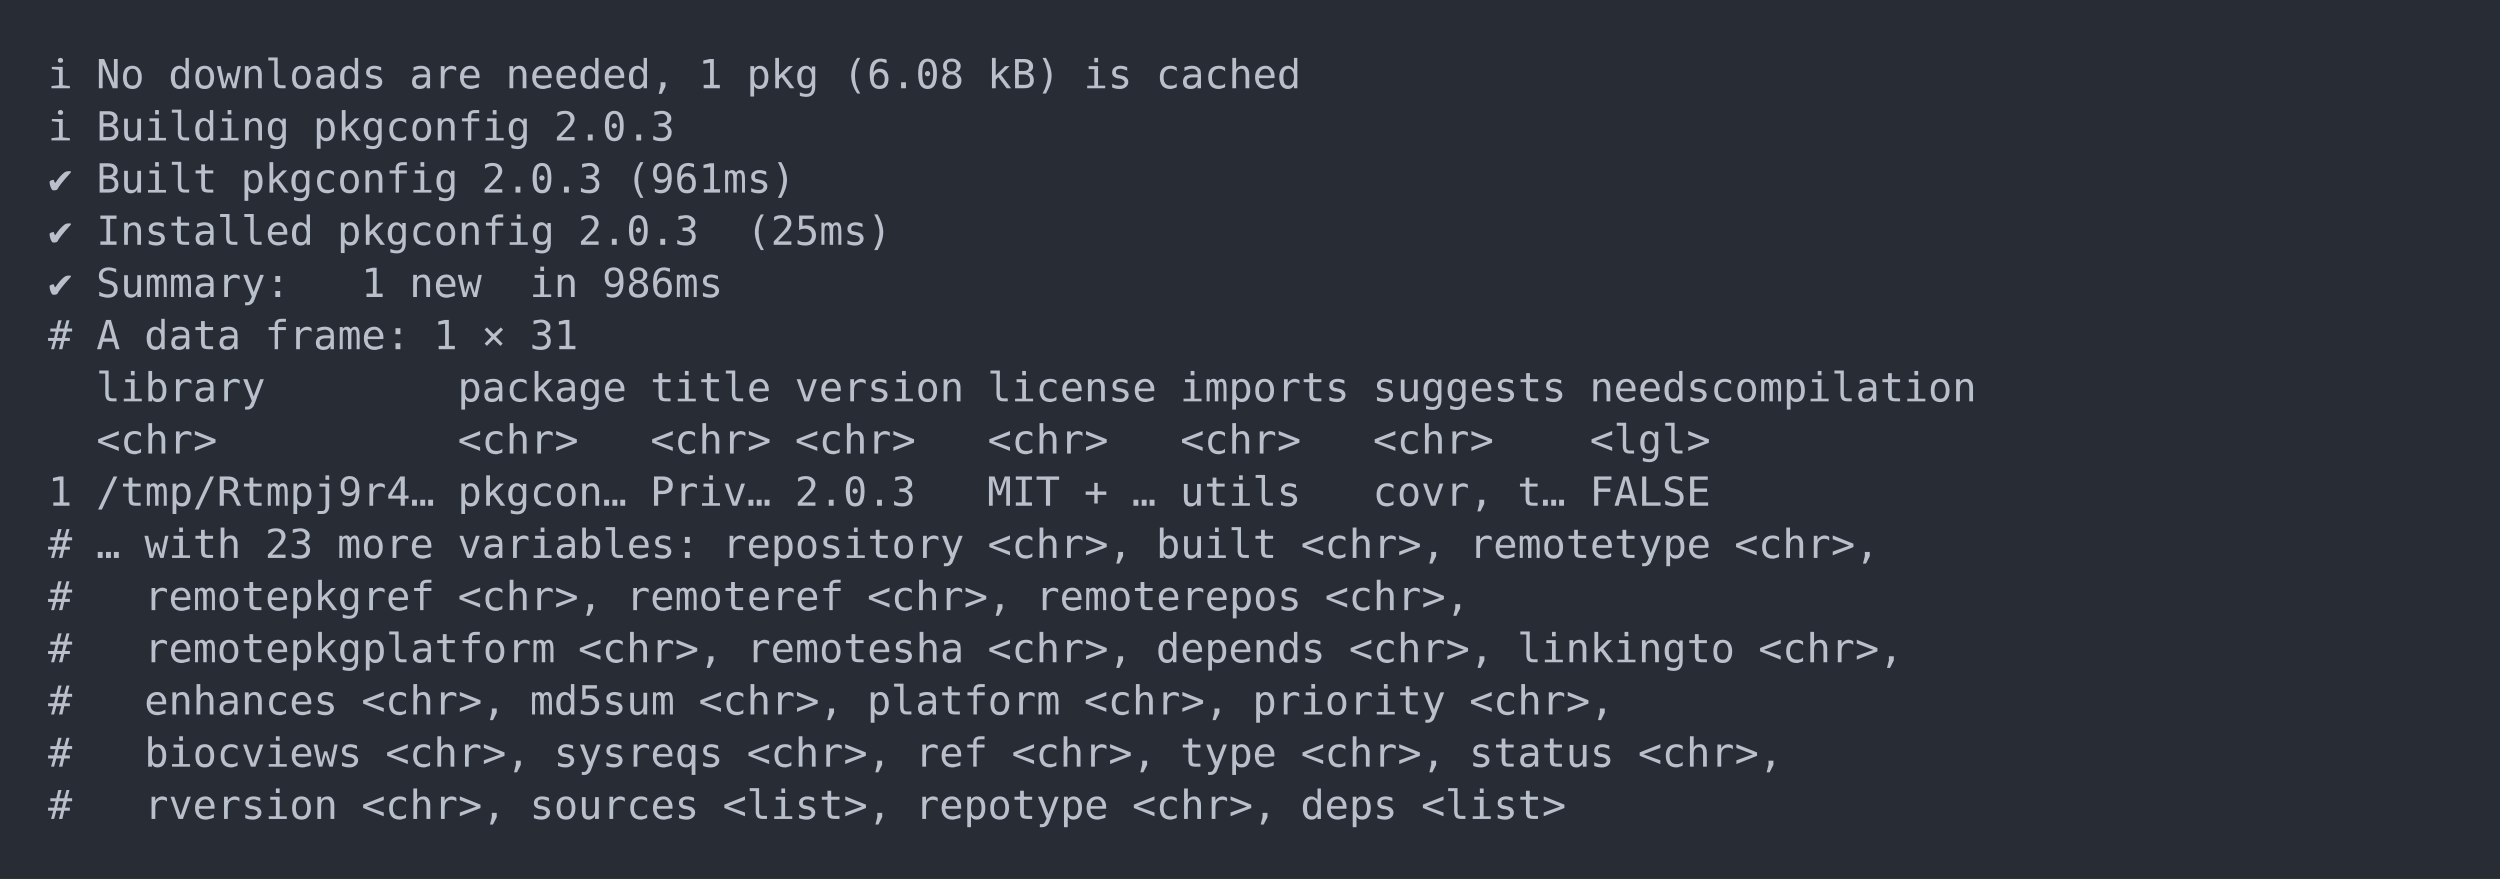
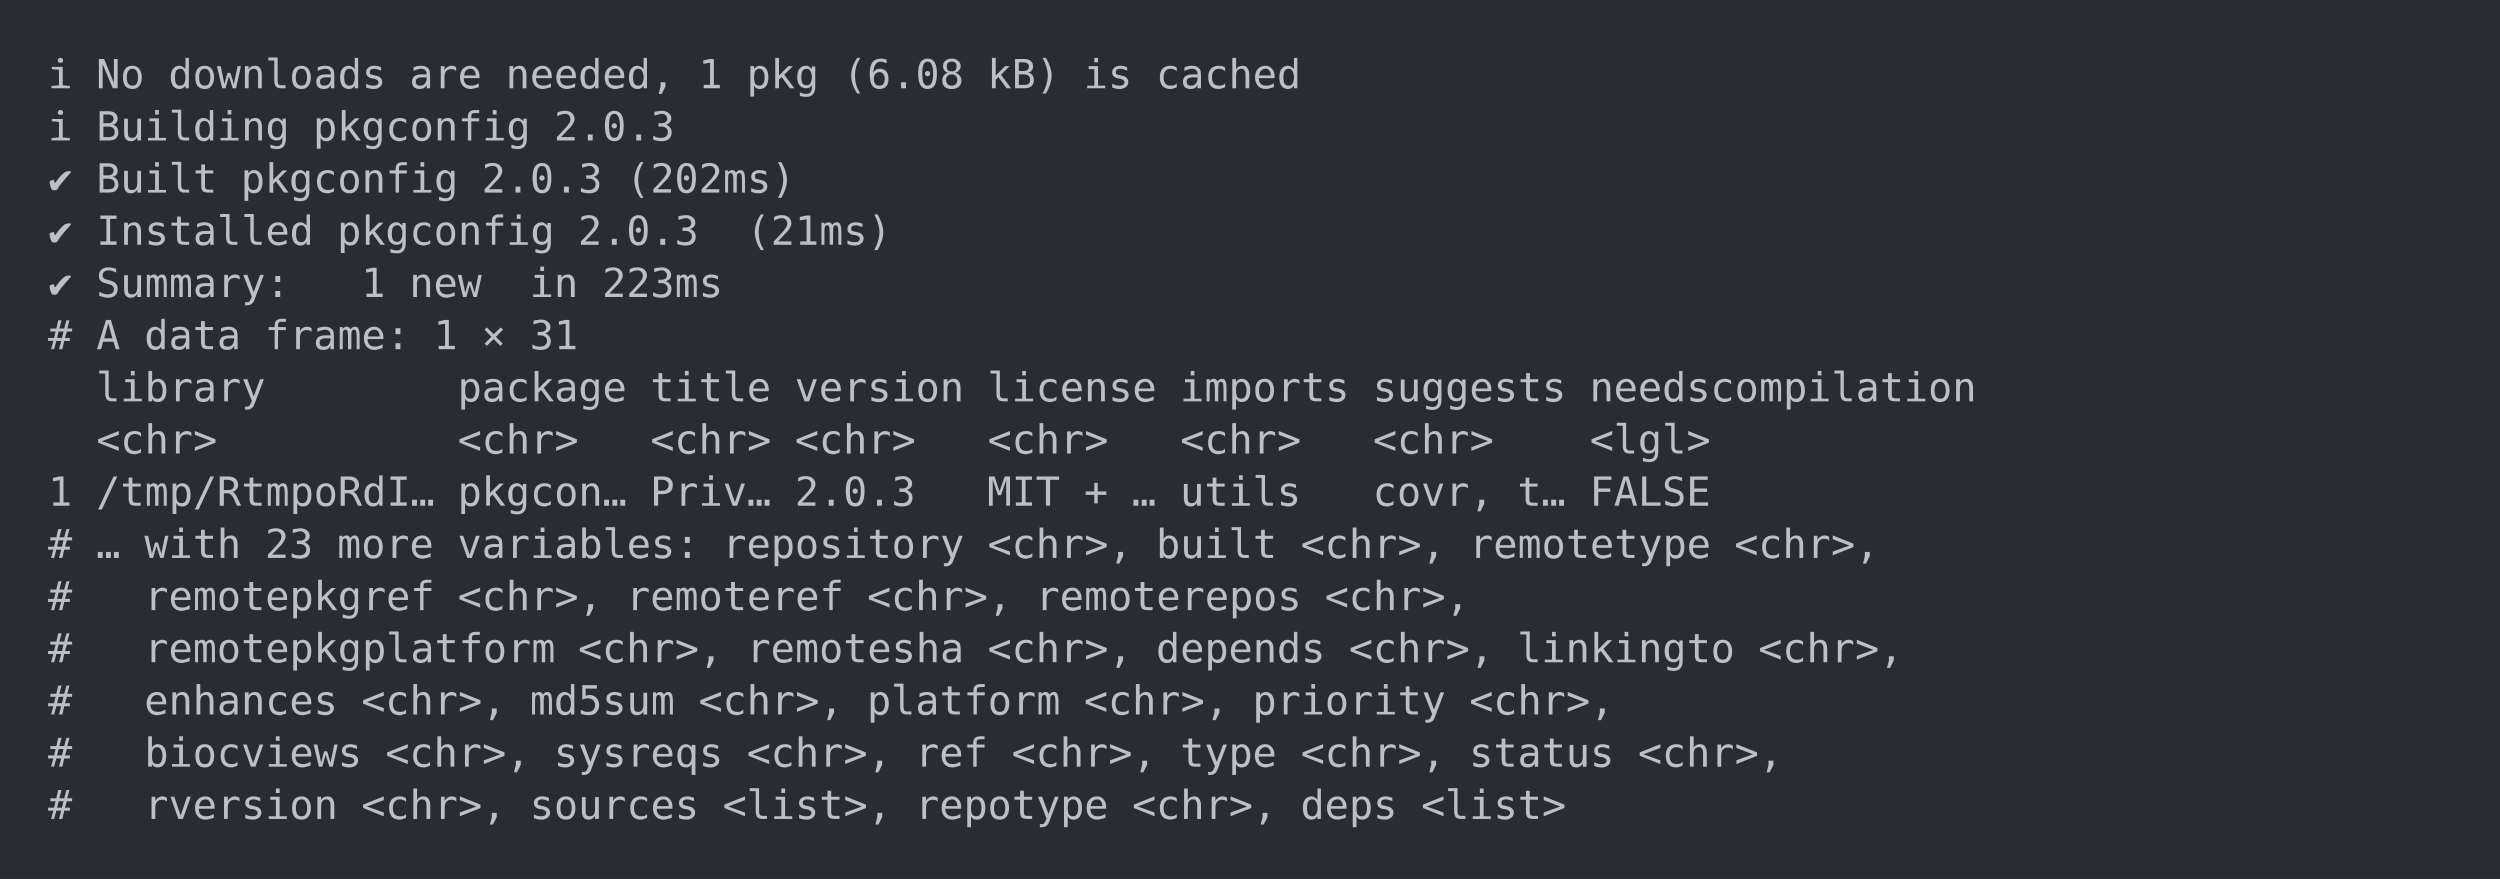
<svg xmlns="http://www.w3.org/2000/svg" xmlns:xlink="http://www.w3.org/1999/xlink" width="1040" height="365.65">
  <rect width="1040" height="365.65" rx="0" ry="0" class="a" />
  <svg height="325.65" viewBox="0 0 100 32.565" width="1000" x="20" y="20">
    <style>.a{fill:rgb(40,45,53)}.b{font-family:'Fira Code',Monaco,Consolas,Menlo,'Bitstream Vera Sans Mono','Powerline Symbols',monospace}.c{fill:transparent}.d{fill:rgb(185,192,203);white-space:pre}</style>
    <g font-family="'Fira Code',Monaco,Consolas,Menlo,'Bitstream Vera Sans Mono','Powerline Symbols',monospace" font-size="1.67" class="b">
      <defs>
        <symbol id="a">
          <rect height="16" width="100" x="0" y="0" class="c" />
        </symbol>
      </defs>
      <rect height="32.565" width="100" class="a" />
      <svg x="0" y="0" width="100">
        <svg x="0">
          <use xlink:href="#a" />
          <text x="0" y="1.67" class="d">ℹ</text>
          <text x="2.004" y="1.67" class="d">No</text>
          <text x="5.01" y="1.67" class="d">downloads</text>
          <text x="15.03" y="1.67" class="d">are</text>
          <text x="19.038" y="1.67" class="d">needed,</text>
          <text x="27.054" y="1.67" class="d">1</text>
          <text x="29.058" y="1.67" class="d">pkg</text>
          <text x="33.066" y="1.67" class="d">(6.08</text>
          <text x="39.078" y="1.67" class="d">kB)</text>
          <text x="43.086" y="1.67" class="d">is</text>
          <text x="46.092" y="1.67" class="d">cached</text>
          <text x="0" y="3.841" class="d">ℹ</text>
          <text x="2.004" y="3.841" class="d">Building</text>
          <text x="11.022" y="3.841" class="d">pkgconfig</text>
          <text x="21.042" y="3.841" class="d">2.0.3</text>
          <text x="0" y="6.012" class="d">✔</text>
          <text x="2.004" y="6.012" class="d">Built</text>
          <text x="8.016" y="6.012" class="d">pkgconfig</text>
          <text x="18.036" y="6.012" class="d">2.0.3</text>
-           <text x="24.048" y="6.012" class="d">(961ms)</text>
+           <text x="24.048" y="6.012" class="d">(202ms)</text>
          <text x="0" y="8.183" class="d">✔</text>
          <text x="2.004" y="8.183" class="d">Installed</text>
          <text x="12.024" y="8.183" class="d">pkgconfig</text>
          <text x="22.044" y="8.183" class="d">2.0.3</text>
-           <text x="29.058" y="8.183" class="d">(25ms)</text>
+           <text x="29.058" y="8.183" class="d">(21ms)</text>
          <text x="0" y="10.354" class="d">✔</text>
          <text x="2.004" y="10.354" class="d">Summary:</text>
          <text x="13.026" y="10.354" class="d">1</text>
          <text x="15.03" y="10.354" class="d">new</text>
          <text x="20.04" y="10.354" class="d">in</text>
-           <text x="23.046" y="10.354" class="d">986ms</text>
+           <text x="23.046" y="10.354" class="d">223ms</text>
          <text x="0" y="12.525" class="d">#</text>
          <text x="2.004" y="12.525" class="d">A</text>
          <text x="4.008" y="12.525" class="d">data</text>
          <text x="9.018" y="12.525" class="d">frame:</text>
          <text x="16.032" y="12.525" class="d">1</text>
          <text x="18.036" y="12.525" class="d">×</text>
          <text x="20.04" y="12.525" class="d">31</text>
          <text x="2.004" y="14.696" class="d">library</text>
          <text x="17.034" y="14.696" class="d">package</text>
          <text x="25.05" y="14.696" class="d">title</text>
          <text x="31.062" y="14.696" class="d">version</text>
          <text x="39.078" y="14.696" class="d">license</text>
          <text x="47.094" y="14.696" class="d">imports</text>
          <text x="55.11" y="14.696" class="d">suggests</text>
          <text x="64.128" y="14.696" class="d">needscompilation</text>
          <text x="2.004" y="16.867" class="d">&lt;chr&gt;</text>
          <text x="17.034" y="16.867" class="d">&lt;chr&gt;</text>
          <text x="25.05" y="16.867" class="d">&lt;chr&gt;</text>
          <text x="31.062" y="16.867" class="d">&lt;chr&gt;</text>
          <text x="39.078" y="16.867" class="d">&lt;chr&gt;</text>
          <text x="47.094" y="16.867" class="d">&lt;chr&gt;</text>
          <text x="55.11" y="16.867" class="d">&lt;chr&gt;</text>
          <text x="64.128" y="16.867" class="d">&lt;lgl&gt;</text>
          <text x="0" y="19.038" class="d">1</text>
-           <text x="2.004" y="19.038" class="d">/tmp/Rtmpj9r4…</text>
+           <text x="2.004" y="19.038" class="d">/tmp/RtmpoRdI…</text>
          <text x="17.034" y="19.038" class="d">pkgcon…</text>
          <text x="25.05" y="19.038" class="d">Priv…</text>
          <text x="31.062" y="19.038" class="d">2.0.3</text>
          <text x="39.078" y="19.038" class="d">MIT</text>
          <text x="43.086" y="19.038" class="d">+</text>
          <text x="45.09" y="19.038" class="d">…</text>
          <text x="47.094" y="19.038" class="d">utils</text>
          <text x="55.11" y="19.038" class="d">covr,</text>
          <text x="61.122" y="19.038" class="d">t…</text>
          <text x="64.128" y="19.038" class="d">FALSE</text>
          <text x="0" y="21.209" class="d">#</text>
          <text x="2.004" y="21.209" class="d">…</text>
          <text x="4.008" y="21.209" class="d">with</text>
          <text x="9.018" y="21.209" class="d">23</text>
          <text x="12.024" y="21.209" class="d">more</text>
          <text x="17.034" y="21.209" class="d">variables:</text>
          <text x="28.056" y="21.209" class="d">repository</text>
          <text x="39.078" y="21.209" class="d">&lt;chr&gt;,</text>
          <text x="46.092" y="21.209" class="d">built</text>
          <text x="52.104" y="21.209" class="d">&lt;chr&gt;,</text>
          <text x="59.118" y="21.209" class="d">remotetype</text>
          <text x="70.14" y="21.209" class="d">&lt;chr&gt;,</text>
          <text x="0" y="23.38" class="d">#</text>
          <text x="4.008" y="23.38" class="d">remotepkgref</text>
          <text x="17.034" y="23.38" class="d">&lt;chr&gt;,</text>
          <text x="24.048" y="23.38" class="d">remoteref</text>
          <text x="34.068" y="23.38" class="d">&lt;chr&gt;,</text>
          <text x="41.082" y="23.38" class="d">remoterepos</text>
          <text x="53.106" y="23.38" class="d">&lt;chr&gt;,</text>
          <text x="0" y="25.551" class="d">#</text>
          <text x="4.008" y="25.551" class="d">remotepkgplatform</text>
          <text x="22.044" y="25.551" class="d">&lt;chr&gt;,</text>
          <text x="29.058" y="25.551" class="d">remotesha</text>
          <text x="39.078" y="25.551" class="d">&lt;chr&gt;,</text>
          <text x="46.092" y="25.551" class="d">depends</text>
          <text x="54.108" y="25.551" class="d">&lt;chr&gt;,</text>
          <text x="61.122" y="25.551" class="d">linkingto</text>
          <text x="71.142" y="25.551" class="d">&lt;chr&gt;,</text>
          <text x="0" y="27.722" class="d">#</text>
          <text x="4.008" y="27.722" class="d">enhances</text>
          <text x="13.026" y="27.722" class="d">&lt;chr&gt;,</text>
          <text x="20.04" y="27.722" class="d">md5sum</text>
          <text x="27.054" y="27.722" class="d">&lt;chr&gt;,</text>
          <text x="34.068" y="27.722" class="d">platform</text>
          <text x="43.086" y="27.722" class="d">&lt;chr&gt;,</text>
          <text x="50.1" y="27.722" class="d">priority</text>
          <text x="59.118" y="27.722" class="d">&lt;chr&gt;,</text>
          <text x="0" y="29.893" class="d">#</text>
          <text x="4.008" y="29.893" class="d">biocviews</text>
          <text x="14.028" y="29.893" class="d">&lt;chr&gt;,</text>
          <text x="21.042" y="29.893" class="d">sysreqs</text>
          <text x="29.058" y="29.893" class="d">&lt;chr&gt;,</text>
          <text x="36.072" y="29.893" class="d">ref</text>
          <text x="40.08" y="29.893" class="d">&lt;chr&gt;,</text>
          <text x="47.094" y="29.893" class="d">type</text>
          <text x="52.104" y="29.893" class="d">&lt;chr&gt;,</text>
          <text x="59.118" y="29.893" class="d">status</text>
          <text x="66.132" y="29.893" class="d">&lt;chr&gt;,</text>
          <text x="0" y="32.064" class="d">#</text>
          <text x="4.008" y="32.064" class="d">rversion</text>
          <text x="13.026" y="32.064" class="d">&lt;chr&gt;,</text>
          <text x="20.04" y="32.064" class="d">sources</text>
          <text x="28.056" y="32.064" class="d">&lt;list&gt;,</text>
          <text x="36.072" y="32.064" class="d">repotype</text>
          <text x="45.09" y="32.064" class="d">&lt;chr&gt;,</text>
          <text x="52.104" y="32.064" class="d">deps</text>
          <text x="57.114" y="32.064" class="d">&lt;list&gt;</text>
        </svg>
      </svg>
    </g>
  </svg>
</svg>
